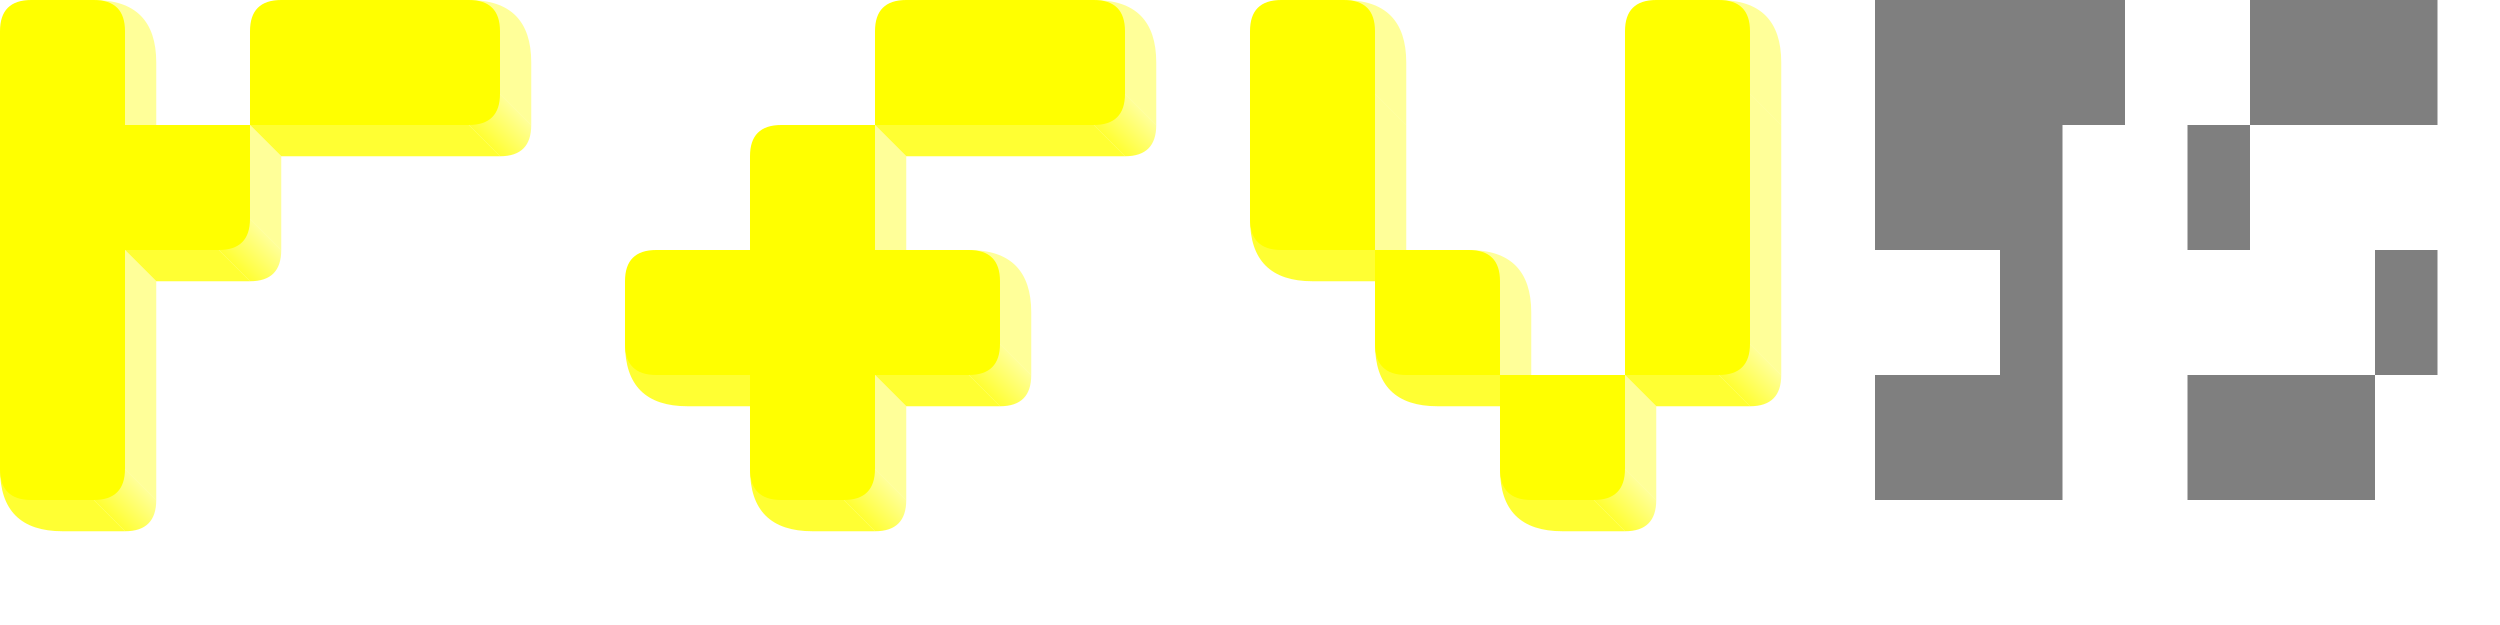
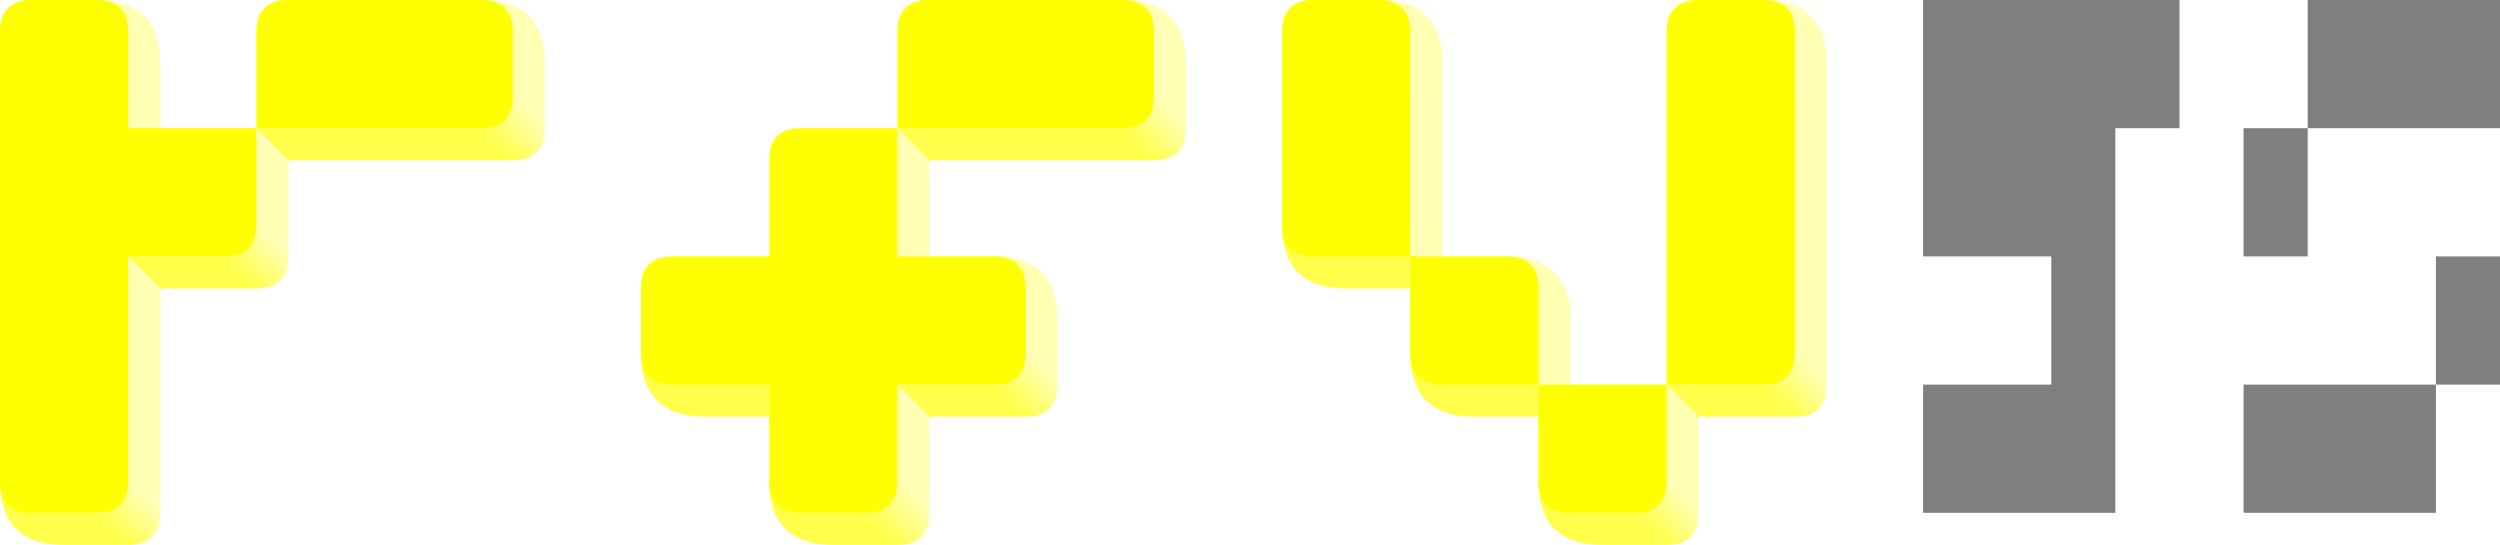
- <svg xmlns="http://www.w3.org/2000/svg" version="1.1" width="800" height="200">
+ <svg xmlns="http://www.w3.org/2000/svg" version="1.1" width="780" height="170">
  <defs>
    <linearGradient y2="0%" x2="100%" y1="100%" x1="0%" id="white">
      <stop style="stop-color:rgb(255,255,0);stop-opacity:1" offset="100%" />
    </linearGradient>
    <linearGradient y2="0%" x2="100%" y1="100%" x1="0%" id="white_bottom">
-       <stop style="stop-color:rgb(255,255,0);stop-opacity:0.8" offset="100%" />
+       <stop style="stop-color:rgb(255,255,0);stop-opacity:0.7" offset="100%" />
    </linearGradient>
    <linearGradient y2="0%" x2="100%" y1="100%" x1="0%" id="white_right">
-       <stop style="stop-color:rgb(255,255,0);stop-opacity:0.4" offset="100%" />
+       <stop style="stop-color:rgb(255,255,0);stop-opacity:0.3" offset="100%" />
    </linearGradient>
    <linearGradient y2="0%" x2="100%" y1="100%" x1="0%" id="white_grad">
-       <stop style="stop-color:rgb(255,255,0);stop-opacity:0.8" offset="25%" />
-       <stop style="stop-color:rgb(255,255,0);stop-opacity:0.4" offset="75%" />
+       <stop style="stop-color:rgb(255,255,0);stop-opacity:0.7" offset="25%" />
+       <stop style="stop-color:rgb(255,255,0);stop-opacity:0.3" offset="75%" />
    </linearGradient>
  </defs>
  <path fill="url(#white_bottom)" d="M 0 150 l 30 10 l 10 10 h -20 q -20 0 -20 -20 z" />
  <path fill="url(#white_grad)" d="M 30 160 l 10 -10 l 10 10 q 0 10 -10 10 z" />
  <path fill="url(#white_right)" d="M 40 80 l 10 10 l 0 70 l -10 -10 z" />
  <path fill="url(#white_bottom)" d="M 40 80 h 30 l 10 10 h -30 z" />
  <path fill="url(#white_grad)" d="M 70 80 l 10 -10 l 10 10 q 0 10 -10 10 z" />
  <path fill="url(#white_right)" d="M 80 40 l 10 10 v 30 l -10 -10 z" />
  <path fill="url(#white_bottom)" d="M 80 40 h 70 l 10 10 h -70 z" />
  <path fill="url(#white_grad)" d="M 150 40 l 10 -10 l 10 10 q 0 10 -10 10 z" />
  <path fill="url(#white_right)" d="M 170 10 v 30 l -10 -10 l -10 -30 q 20 0 20 20 z" />
  <path fill="url(#white_right)" d="M 50 10 v 30 h -10 v-10 l -10 -30 q 20 0 20 20 z" />
  <path fill="url(#white)" d="M 0 10 q 0 -10 10 -10 h 20 q 10 0 10 10 v 30 h 40 v -30 q 0 -10 10 -10 h 60 q 10 0 10 10 v 20 q 0 10 -10 10 h -70 v 30 q 0 10 -10 10 h -30 v 70 q 0 10 -10 10 h -20 q -10 0 -10 -10 z" />
  <path fill="url(#white_bottom)" d="M 200 110 h 40 v 20 h -20 q -20 0 -20 -20 z" />
  <path fill="url(#white_bottom)" d="M 240 150 l 30 10 l 10 10 h -20 q -20 0 -20 -20 z" />
  <path fill="url(#white_grad)" d="M 270 160 l 10 -10 l 10 10 q 0 10 -10 10 z" />
  <path fill="url(#white_right)" d="M 290 160 v -30 l -10 -10 v 30 z" />
  <path fill="url(#white_bottom)" d="M 280 120 h 30 l 10 10 h -30 z" />
  <path fill="url(#white_grad)" d="M 310 120 l 10 -10 l 10 10 q 0 10 -10 10 z" />
  <path fill="url(#white_right)" d="M 330 90 v 30 l -10 -10 l -10 -30 q 20 0 20 20 z" />
  <path fill="url(#white_right)" d="M 280 40 l 10 10  v 30 h -10 z" />
  <path fill="url(#white_bottom)" d="M 280 40 h 70 l 10 10 h -70 z" />
  <path fill="url(#white_grad)" d="M 350 40 l 10 -10 l 10 10 q 0 10 -10 10 z" />
  <path fill="url(#white_right)" d="M 370 10 v 30 l -10 -10 l -10 -30 q 20 0 20 20 z" />
  <path fill="url(#white)" d="M 350 0 q 10 0 10 10 v 20 q 0 10 -10 10 h -70 v 40 h 30 q 10 0 10 10 v 20 q 0 10 -10 10 h -30 v 30 q 0 10 -10 10 h -20 q -10 0 -10 -10 v -30 h -30 q -10 0 -10 -10 v -20 q 0 -10 10 -10 h 30 v -30 q 0 -10 10 -10 h 30 v -30 q 0 -10 10 -10 z" />
  <path fill="url(#white_bottom)" d="M 400 70 h 40 v 20 h -20 q -20 0 -20 -20 z" />
  <path fill="url(#white_bottom)" d="M 440 110 h 40 v 20 h -20 q -20 0 -20 -20 z" />
  <path fill="url(#white_bottom)" d="M 480 150 l 30 10 l 10 10 h -20 q -20 0 -20 -20 z" />
  <path fill="url(#white_grad)" d="M 510 160 l 10 -10 l 10 10 q 0 10 -10 10 z" />
  <path fill="url(#white_right)" d="M 530 160 v -30 l -10 -10 v 30 z" />
  <path fill="url(#white_bottom)" d="M 520 120 h 30 l 10 10 h -30 z" />
  <path fill="url(#white_grad)" d="M 550 120 l 10 -10 l 10 10 q 0 10 -10 10 z" />
  <path fill="url(#white_right)" d="M 570 40 v 80 l -10 -10 v -80 z" />
  <path fill="url(#white_right)" d="M 570 10 v 30 l -10 -10 l -10 -30 q 20 0 20 20 z" />
  <path fill="url(#white_right)" d="M 490 90 v 30 h -10 v-10 l -10 -30 q 20 0 20 20 z" />
  <path fill="url(#white_right)" d="M 450 40 v 80 l -10 -10 v -80 z" />
  <path fill="url(#white_right)" d="M 450 10 v 30 l -10 -10 l -10 -30 q 20 0 20 20 z" />
  <path fill="url(#white)" d="M 400 10 q 0 -10 10 -10 h 20 q 10 0 10 10 v 70 h 30 q 10 0 10 10 v 30 h 40 v -110 q 0 -10 10 -10 h 20 q 10 0 10 10 v 100 q 0 10 -10 10 h -30 v 30 q 0 10 -10 10 h -20 q -10 0 -10 -10 v -30 h -30 q -10 0 -10 -10 v -30 h -30 q -10 0 -10 -10 z" />
  <path fill="rgb(127, 127, 127)" d="M 600 0 h 80 v 40 h -20 v 120 h -60 v -40 h 40 v -40 h -40 z" />
  <path fill="rgb(127, 127, 127)" d="M 720 40 v -40 h 60 v 40 h -60 v 40 h -20 v -40 z M 760 120 v -40 h 20 v 40 z v 40 h -60 v -40  z" />
</svg>
